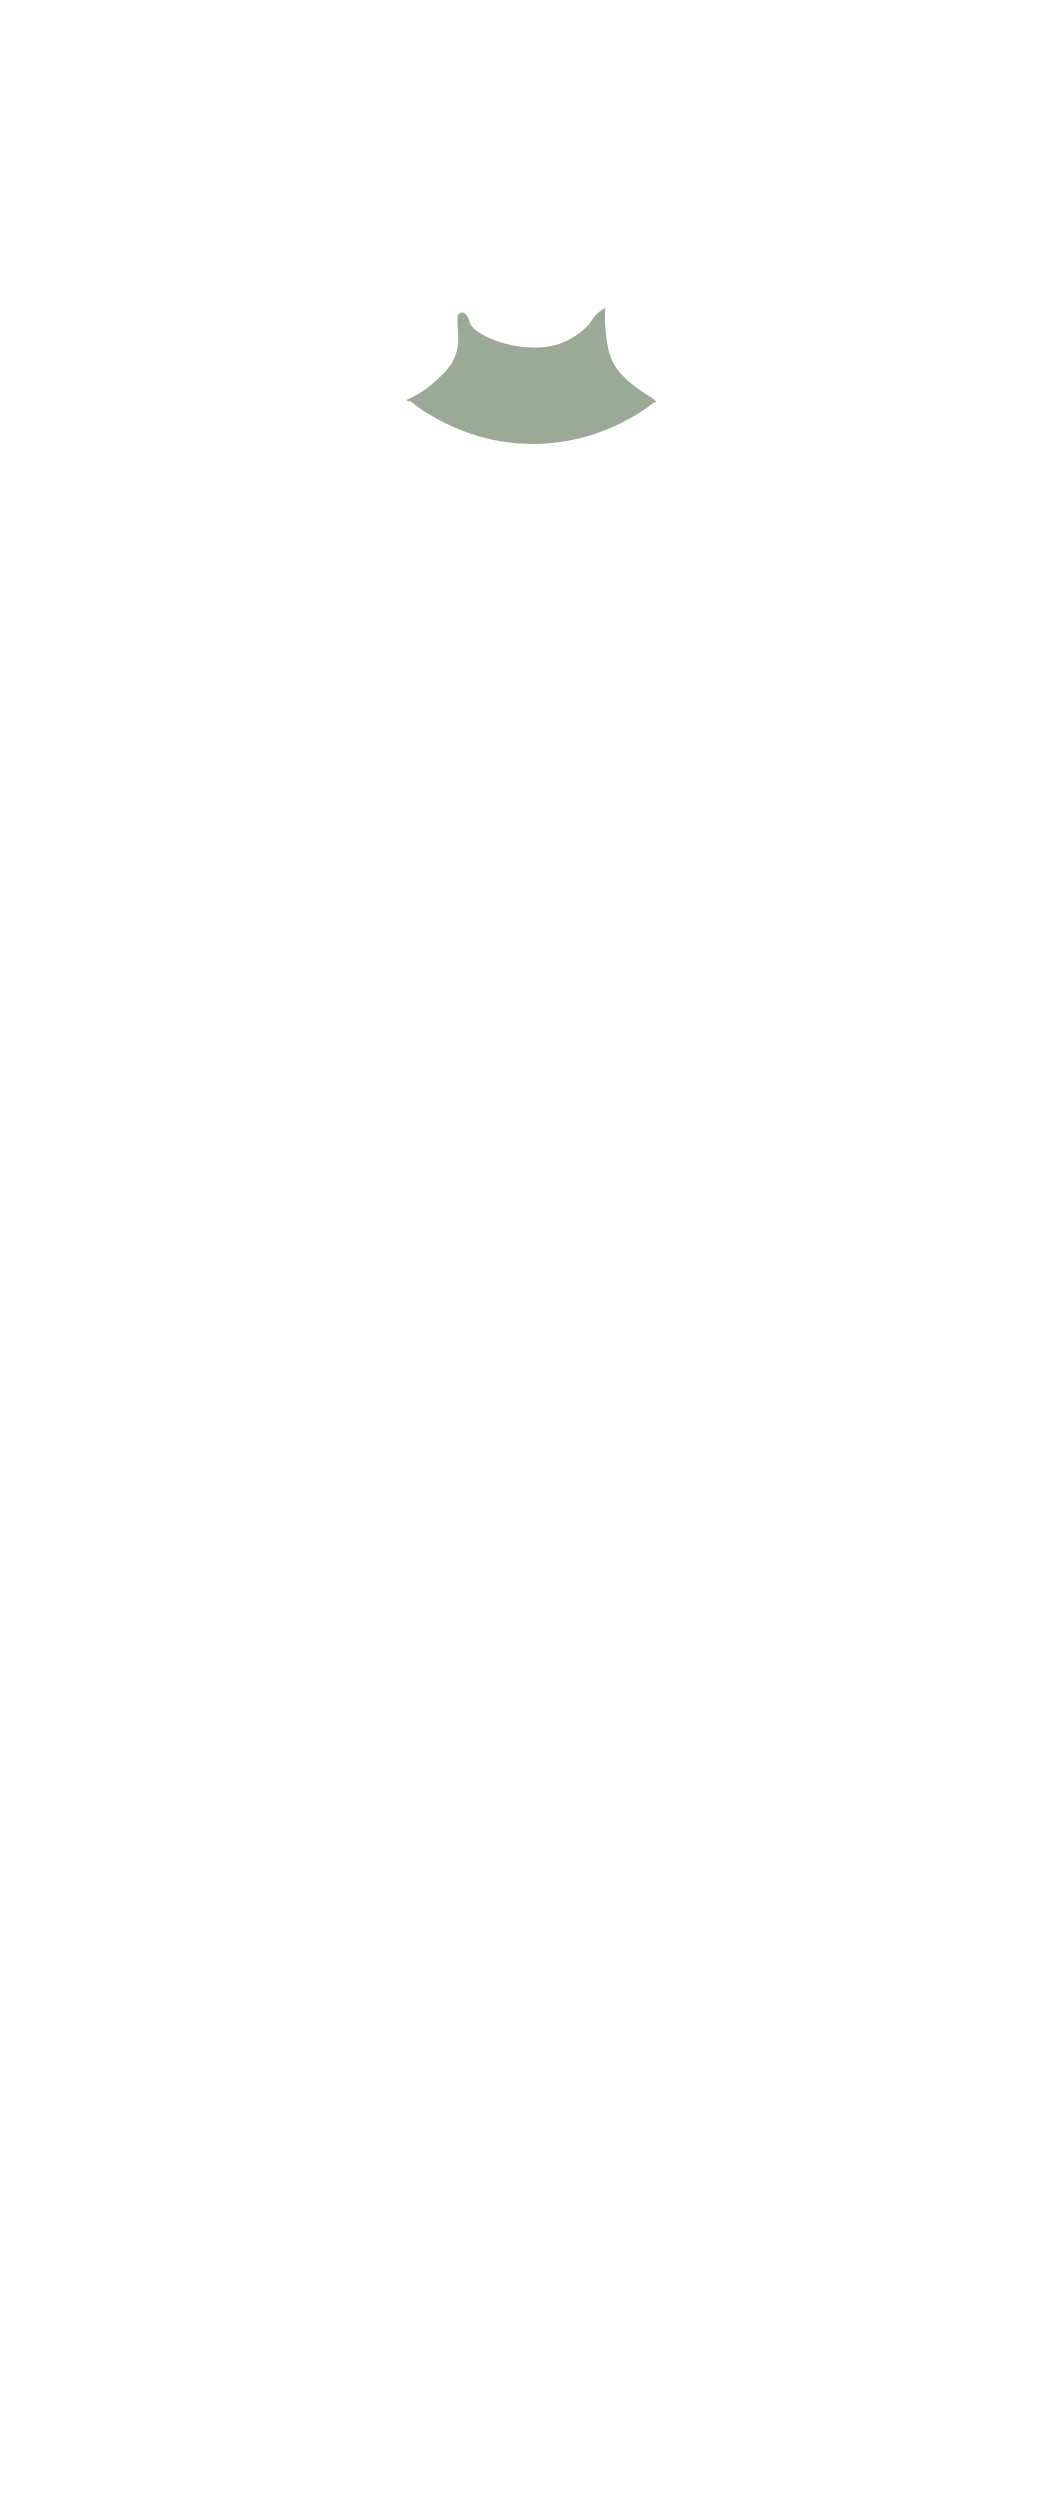
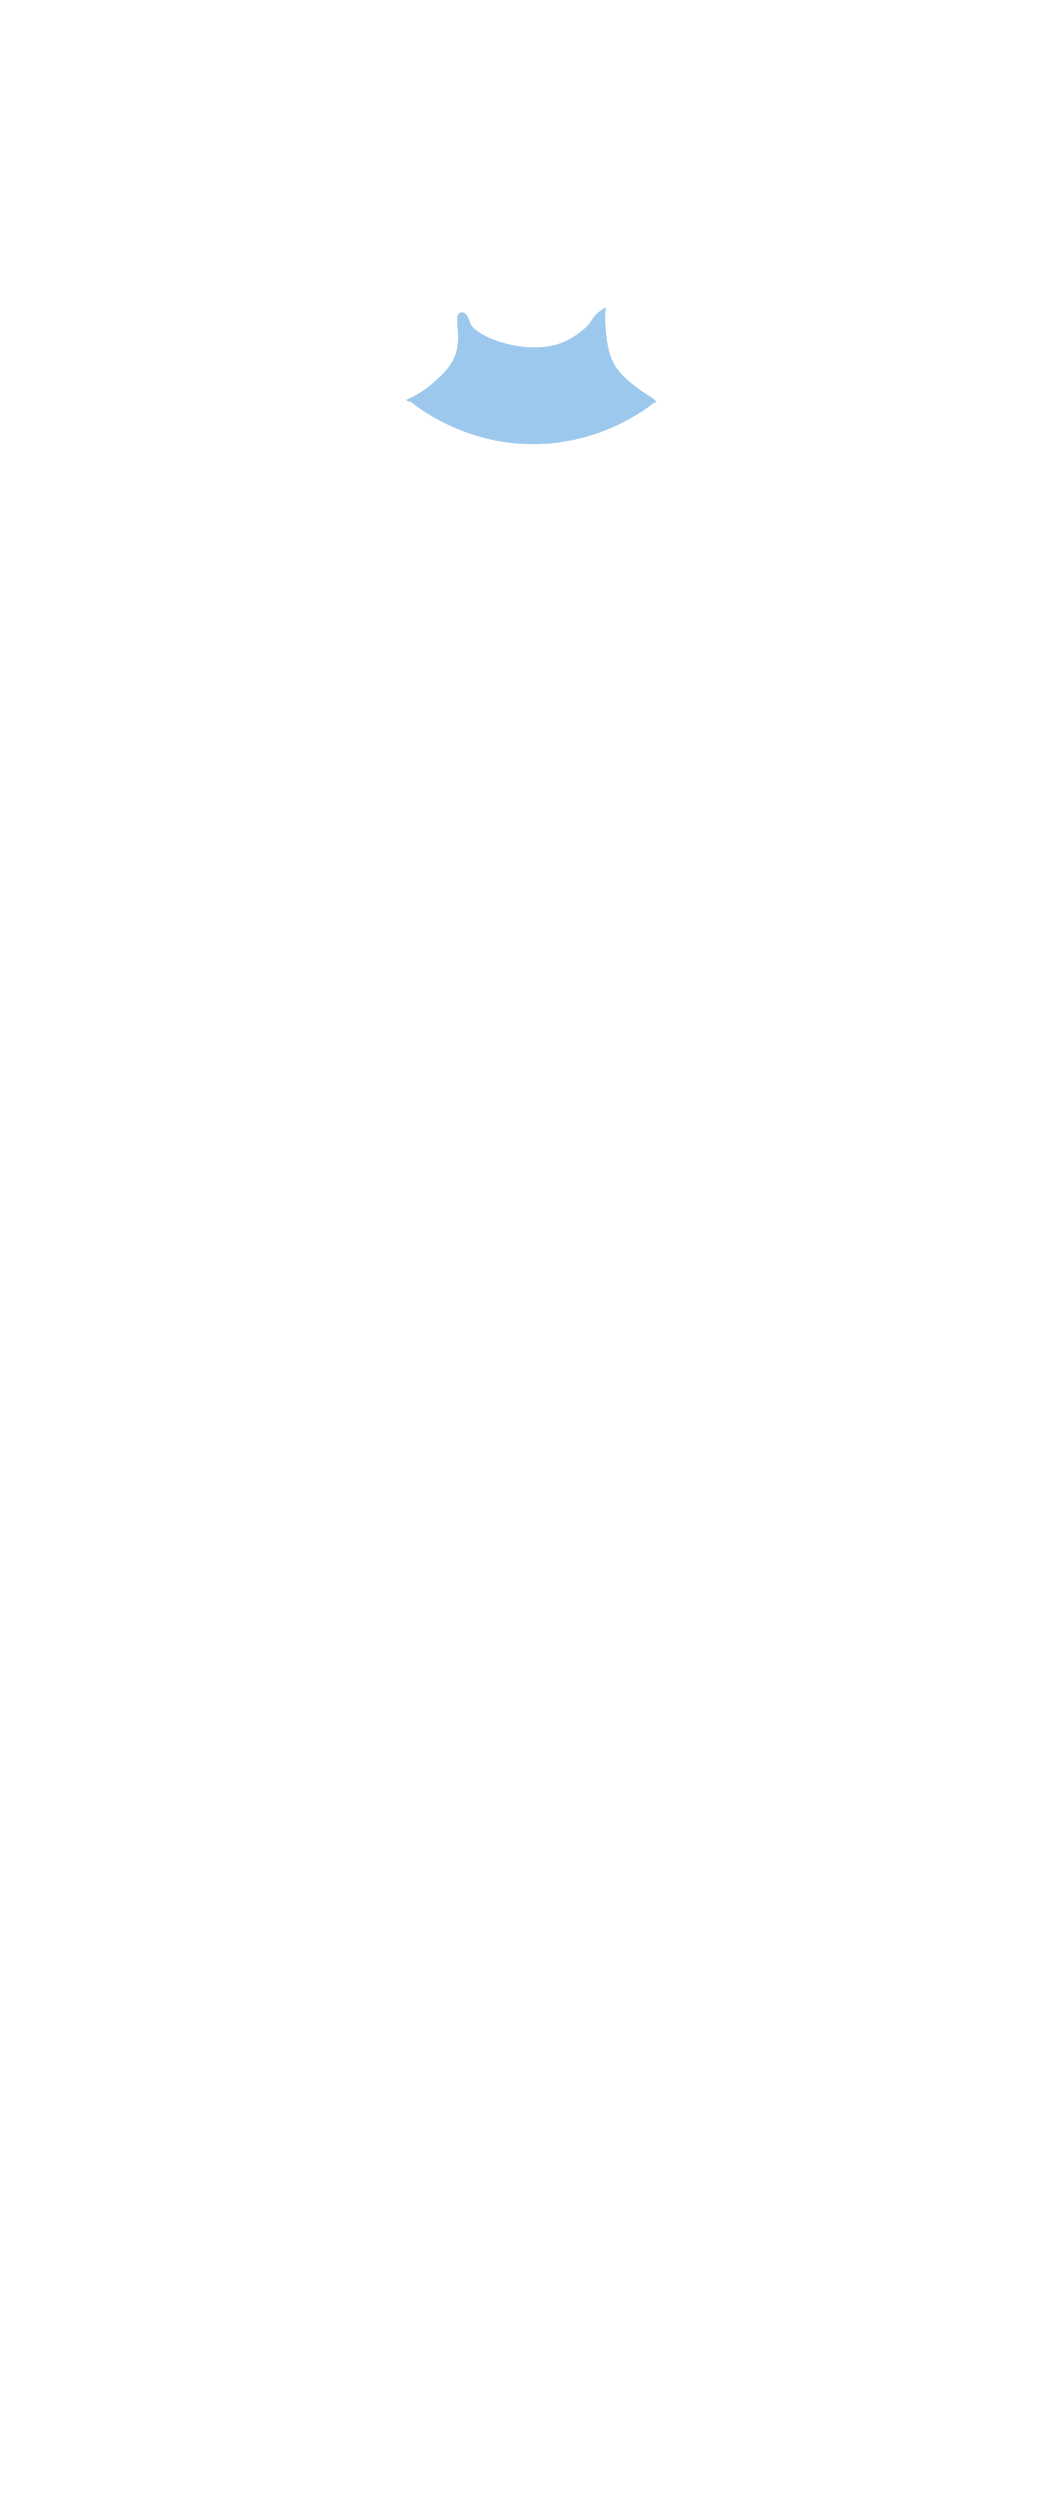
- <svg xmlns="http://www.w3.org/2000/svg" id="_Слой_1" viewBox="0 0 2300 5500">
+ <svg xmlns="http://www.w3.org/2000/svg" id="_Слой_1" version="1.1" viewBox="0 0 2300 5500">
  <defs>
-     <style>.cls-1{fill:#9baa97;}</style>
+     <style>
+       .st0 {
+         fill: #9bc8ec;
+         stroke: #9bc8ec;
+         stroke-miterlimit: 10;
+       }
+     </style>
  </defs>
-   <path class="cls-1" d="M901.36,881.83c32.38,25.69,131.96,96.5,276.18,94.87,135.45-1.53,229.2-66.19,262.23-91.8.33.19.65.38.97.58,1.01-.78,1.95-1.53,2.83-2.22l-8.9-7.6v-.1c-5.2-3.1-12.5-7.6-21-13.4-17.1-11.9-36.1-26-51.3-44-24.4-28.9-27.7-65.5-30.5-95.9-1.7-18.6-1-34.2,0-45.1-8.9,4.7-14.9,9.9-18.6,13.5-.9.9-4.2,4.1-7.9,9-4,5.3-6.4,9.6-6.8,10.2-4,7-29.6,31.5-60.9,44-78.7,31.5-194.5-12.3-204.1-44.1-1-3.2-4.9-19.5-14.8-21.8-2.9-.6-5.6,0-6.9.7-13.6,6,3.4,46.8-7.9,86.7-8.5,29.9-29.9,48.8-50.8,67.3-22.2,19.6-44.2,30.9-59,37.3,1.29,1.05,2.77,2.23,4.38,3.5.94-.54,1.88-1.08,2.8-1.62Z" />
+   <path class="st0" d="M901.4,881.8c32.4,25.7,132,96.5,276.2,94.9,135.4-1.5,229.2-66.2,262.2-91.8.3.2.7.4,1,.6,1-.8,1.9-1.5,2.8-2.2l-8.9-7.6h0c-5.2-3.2-12.5-7.7-21-13.5-17.1-11.9-36.1-26-51.3-44-24.4-28.9-27.7-65.5-30.5-95.9-1.7-18.6-1-34.2,0-45.1-8.9,4.7-14.9,9.9-18.6,13.5-.9.9-4.2,4.1-7.9,9-4,5.3-6.4,9.6-6.8,10.2-4,7-29.6,31.5-60.9,44-78.7,31.5-194.5-12.3-204.1-44.1-1-3.2-4.9-19.5-14.8-21.8-2.9-.6-5.6,0-6.9.7-13.6,6,3.4,46.8-7.9,86.7-8.5,29.9-29.9,48.8-50.8,67.3-22.2,19.6-44.2,30.9-59,37.3,1.3,1,2.8,2.2,4.4,3.5.9-.5,1.9-1.1,2.8-1.6h0Z" />
</svg>
